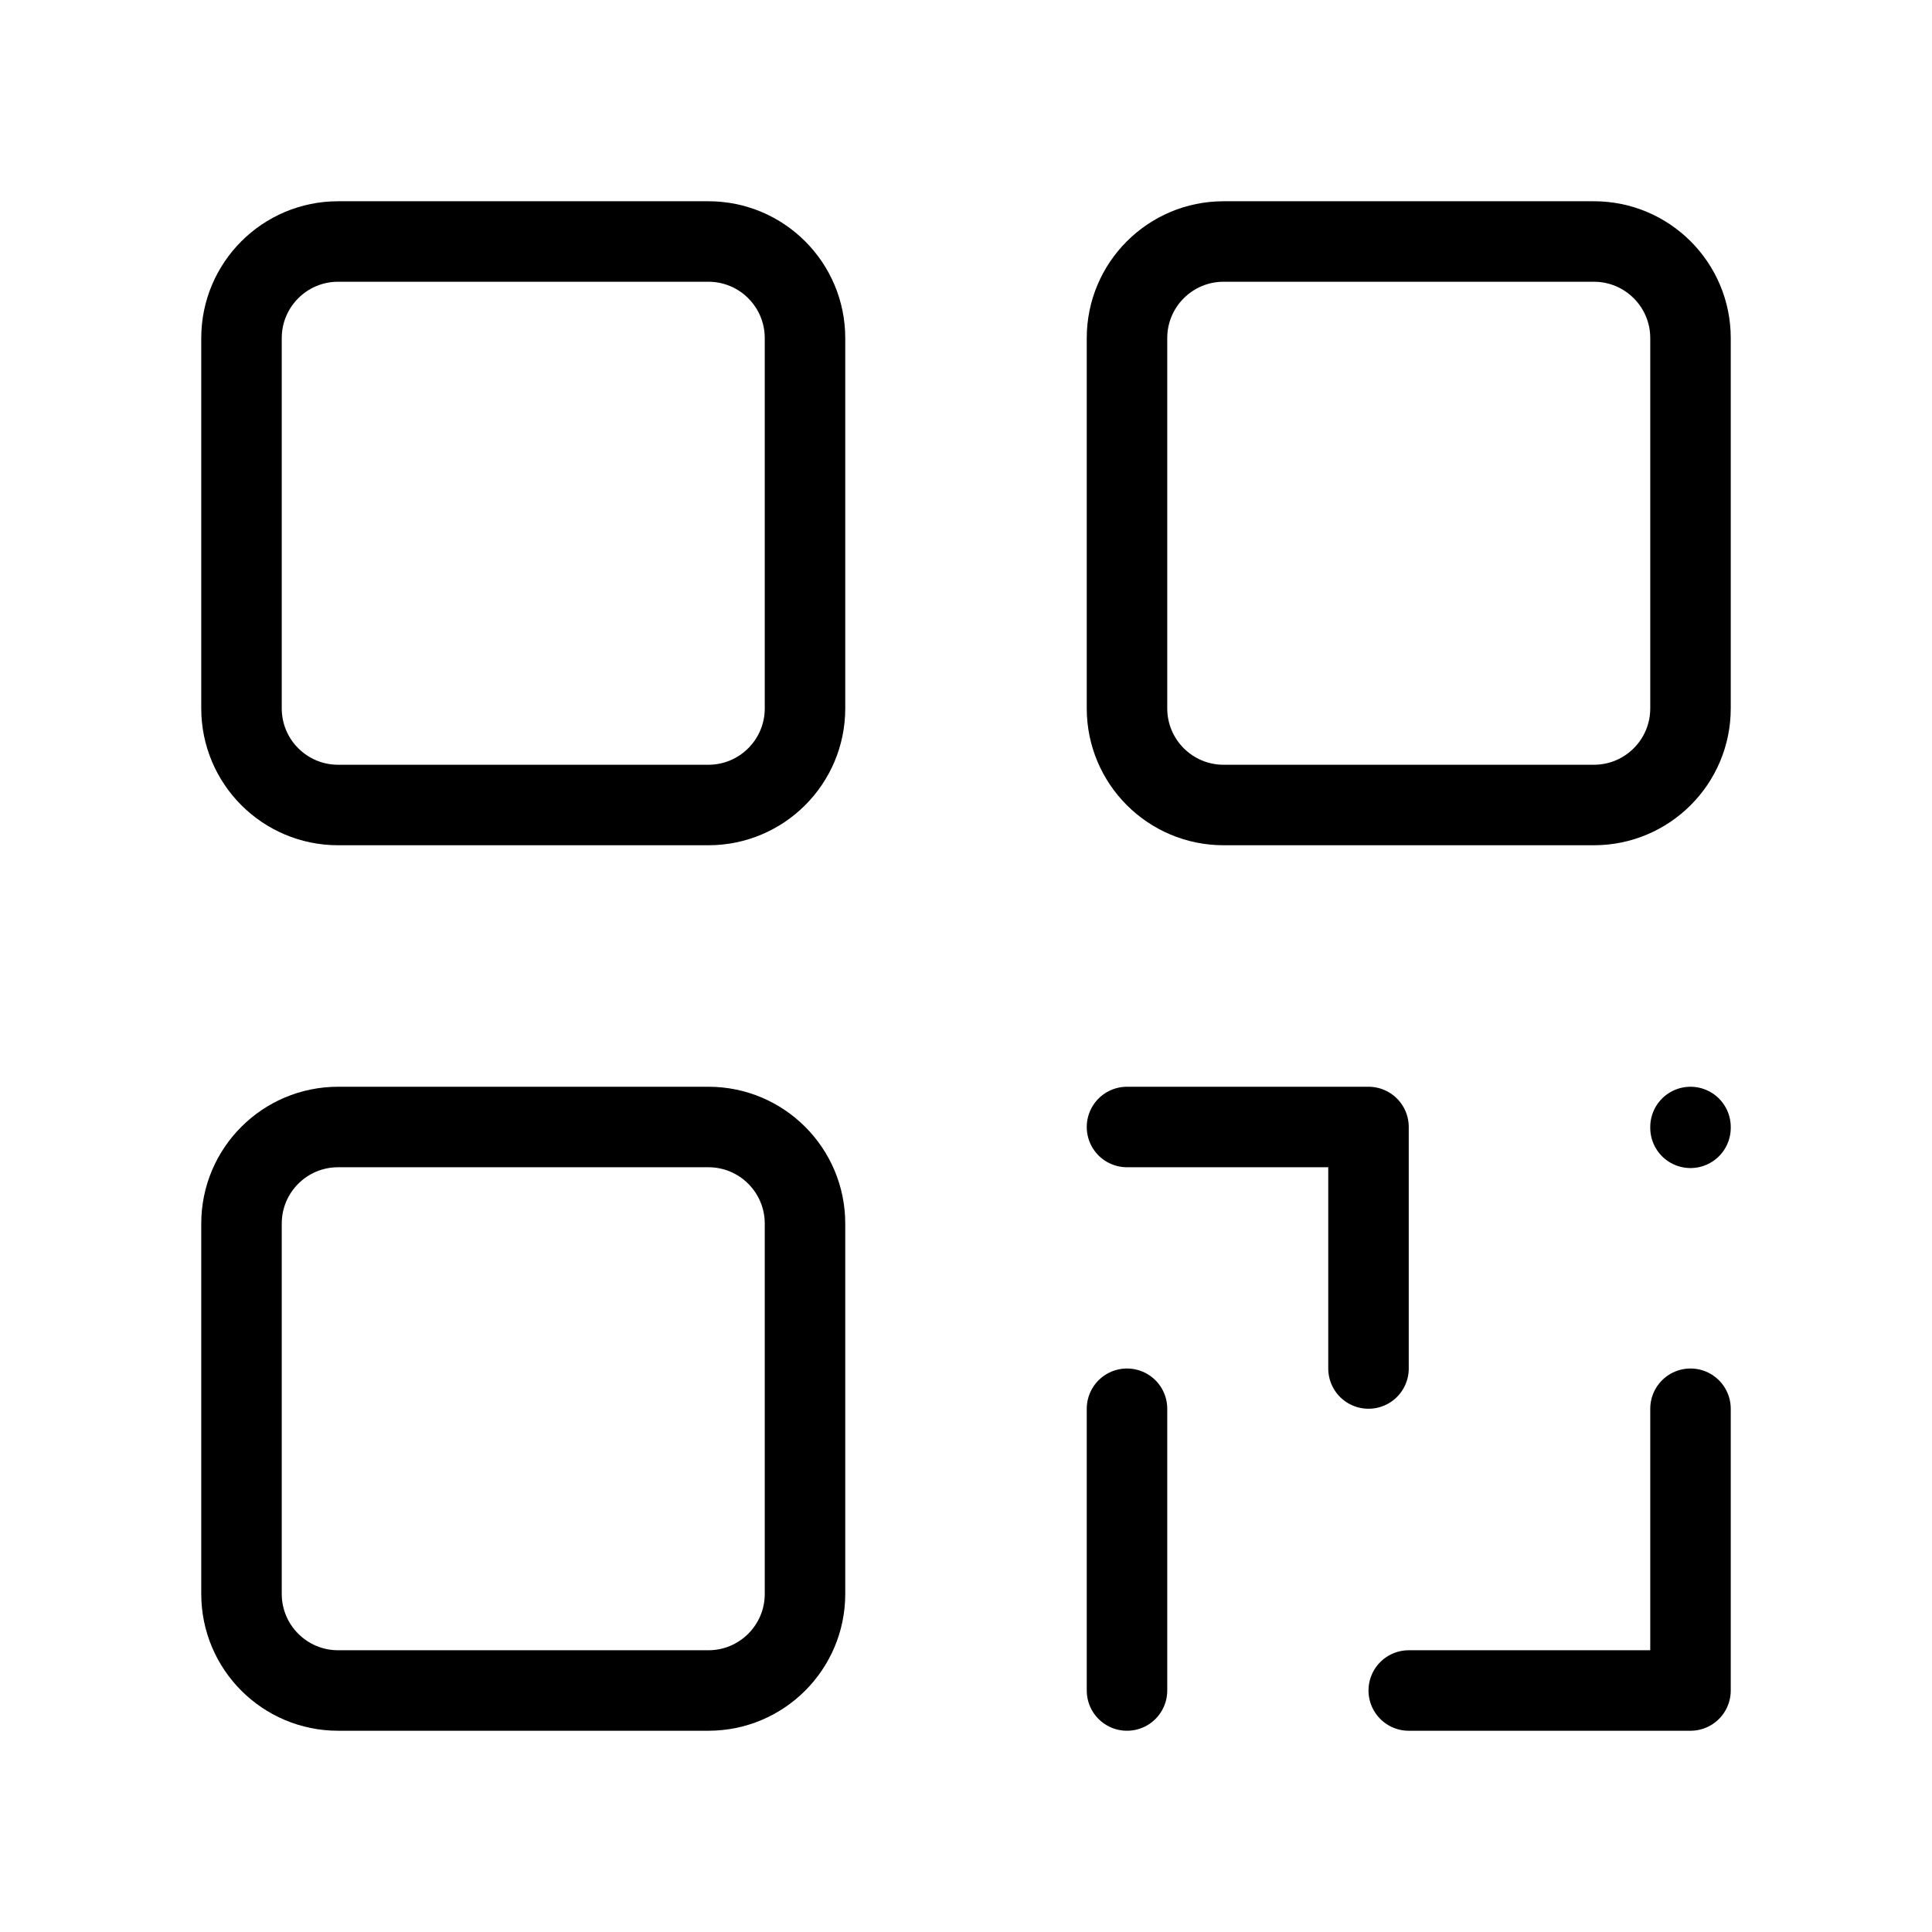
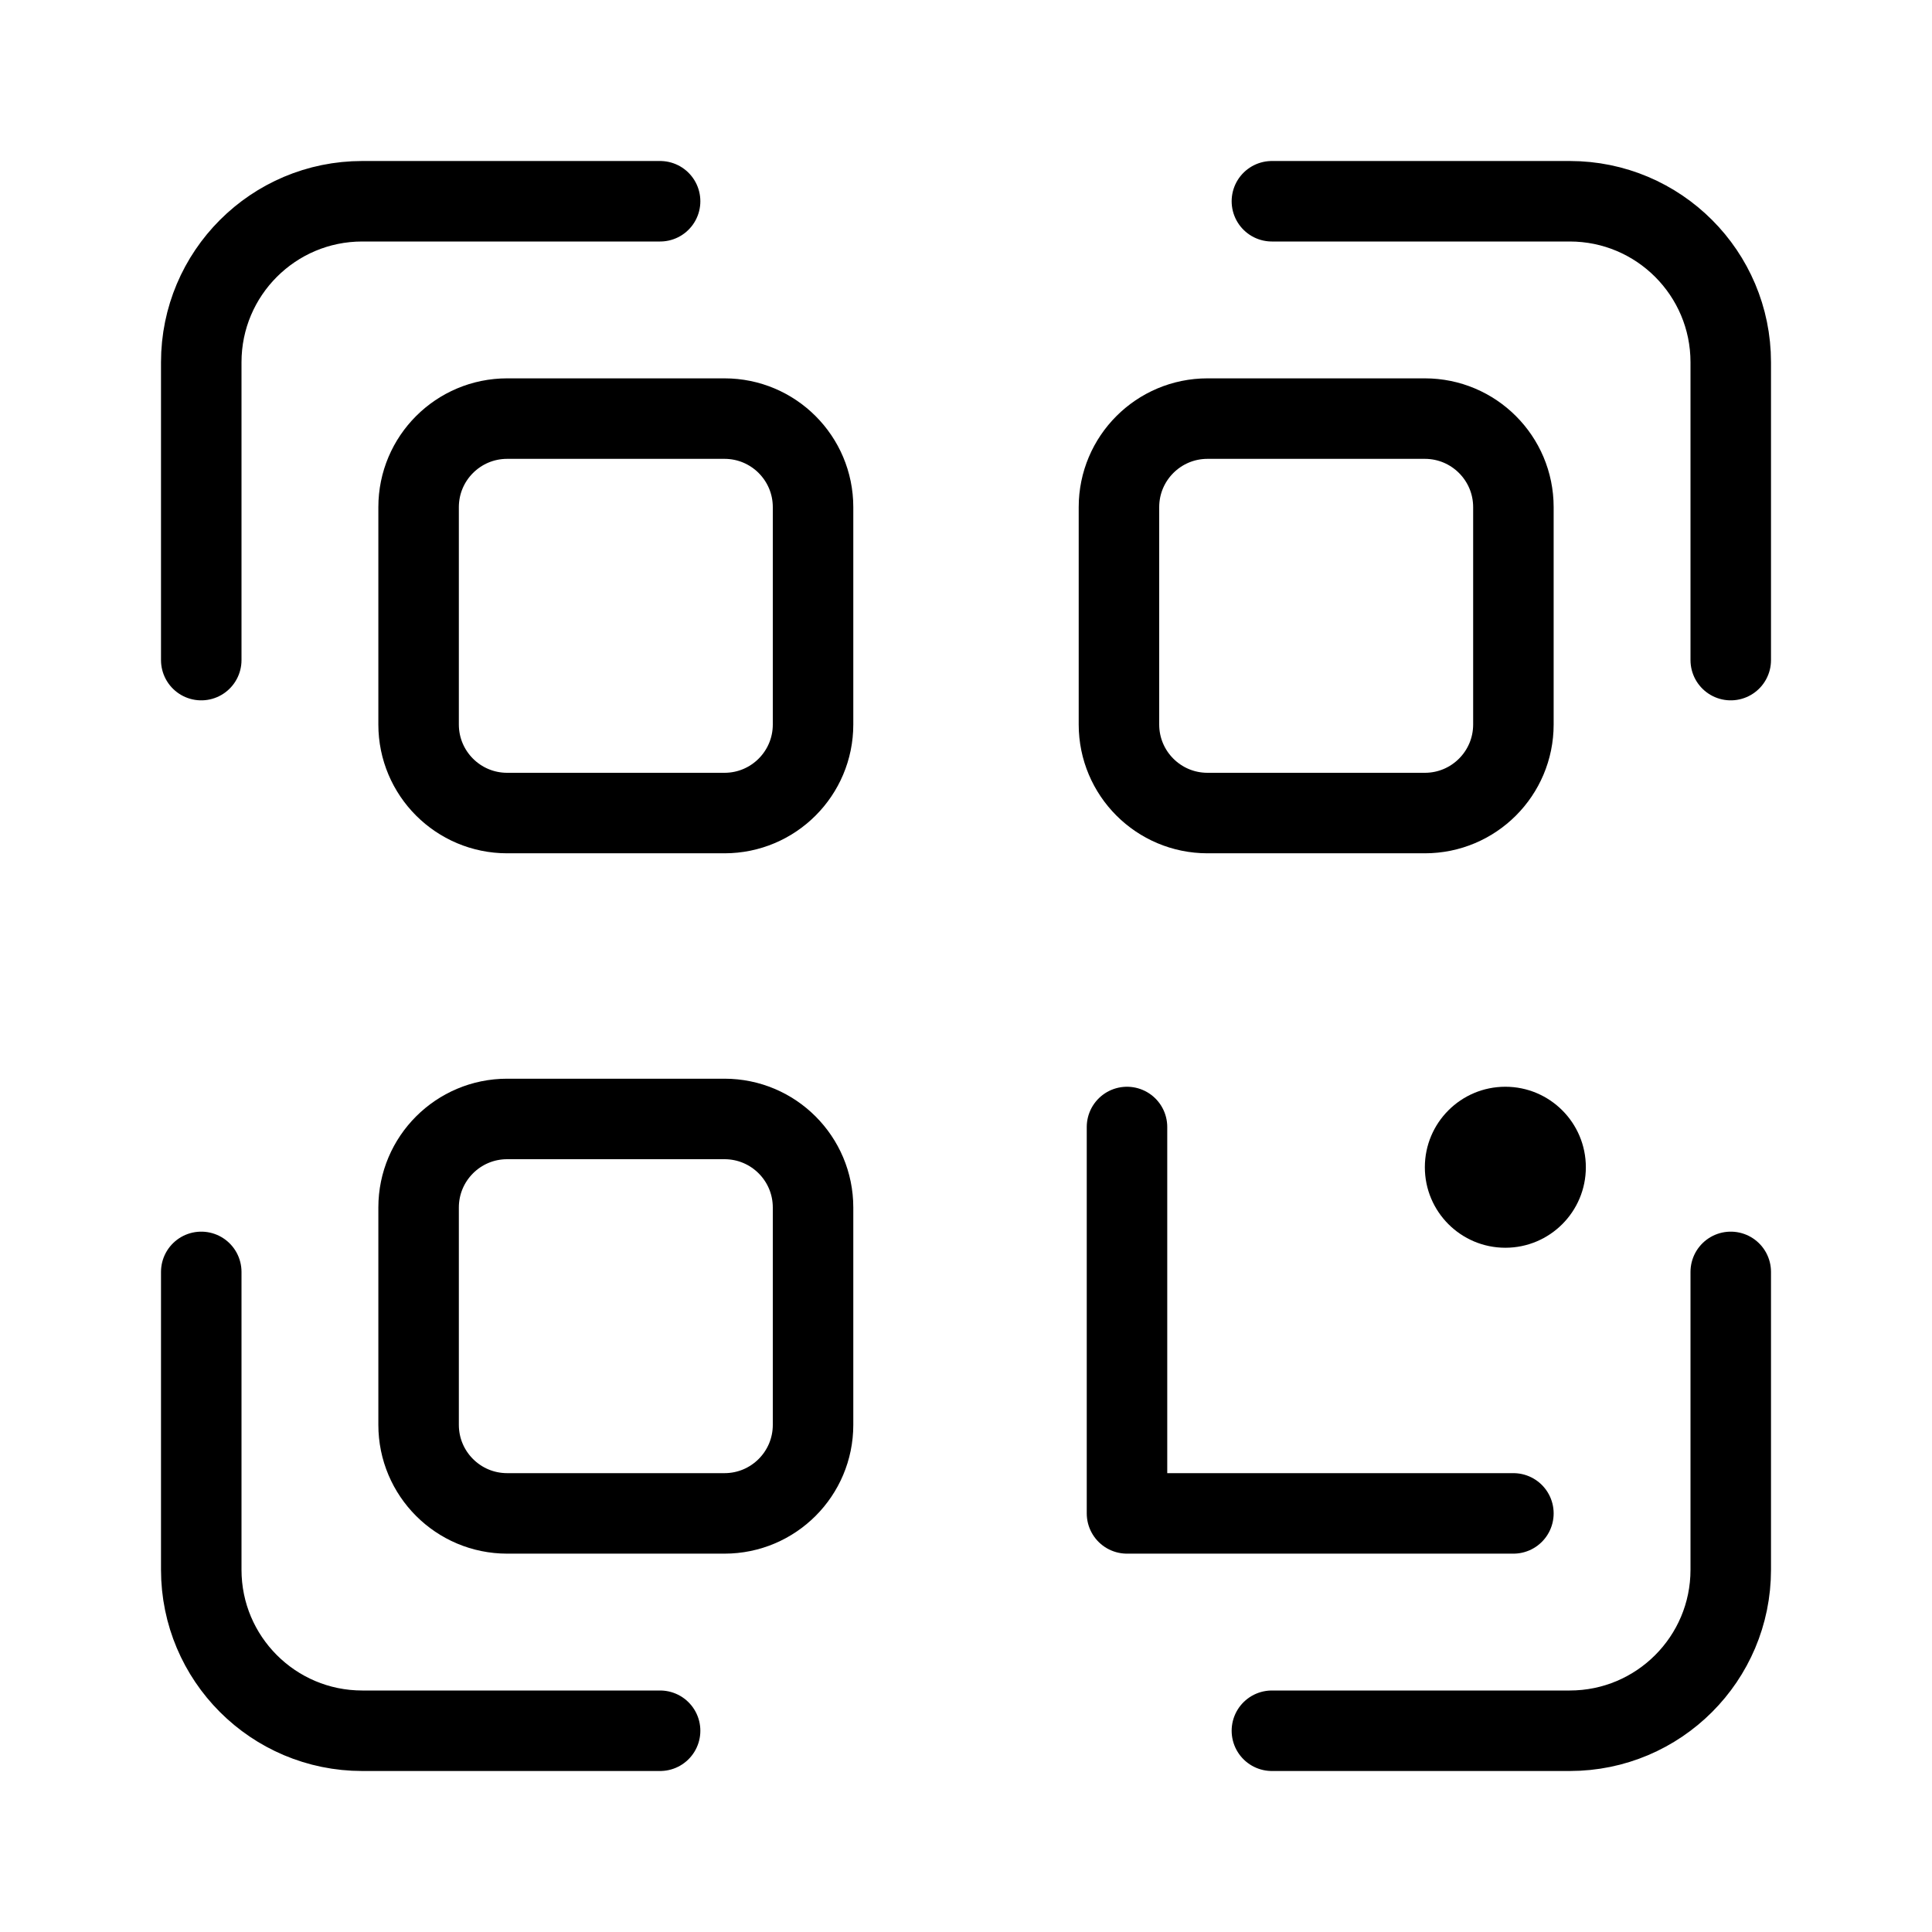
<svg xmlns="http://www.w3.org/2000/svg" width="24" height="24" viewBox="0 0 24 24" fill="none" stroke="currentColor" stroke-width="1.0" stroke-linecap="round" stroke-linejoin="round">
-   <rect x="3" y="3" width="7" height="7" rx="1.2" />
-   <rect x="14" y="3" width="7" height="7" rx="1.2" />
-   <rect x="3" y="14" width="7" height="7" rx="1.2" />
-   <path d="M14 14h3v3M21 14v.01M21 17.5V21h-3.5M14 21v-3.5" />
+   <path d="M2.5 8.2 V4.5 A2 2 0 0 1 4.5 2.5 H8.2" />
+   <path d="M15.8 2.5 H19.5 A2 2 0 0 1 21.5 4.5 V8.2" />
+   <path d="M2.5 15.8 V19.5 A2 2 0 0 0 4.5 21.5 H8.2" />
+   <path d="M21.5 15.8 V19.5 A2 2 0 0 1 19.5 21.5 H15.8" />
+   <rect x="5.2" y="5.2" width="4.9" height="4.9" rx="1.1" />
+   <rect x="13.9" y="5.2" width="4.9" height="4.9" rx="1.1" />
+   <rect x="5.2" y="13.9" width="4.9" height="4.9" rx="1.1" />
+   <path d="M14 14v4.8M14 18.8h4.8" />
+   <circle cx="18.7" cy="14.5" r="1" fill="currentColor" stroke="none" />
</svg>
